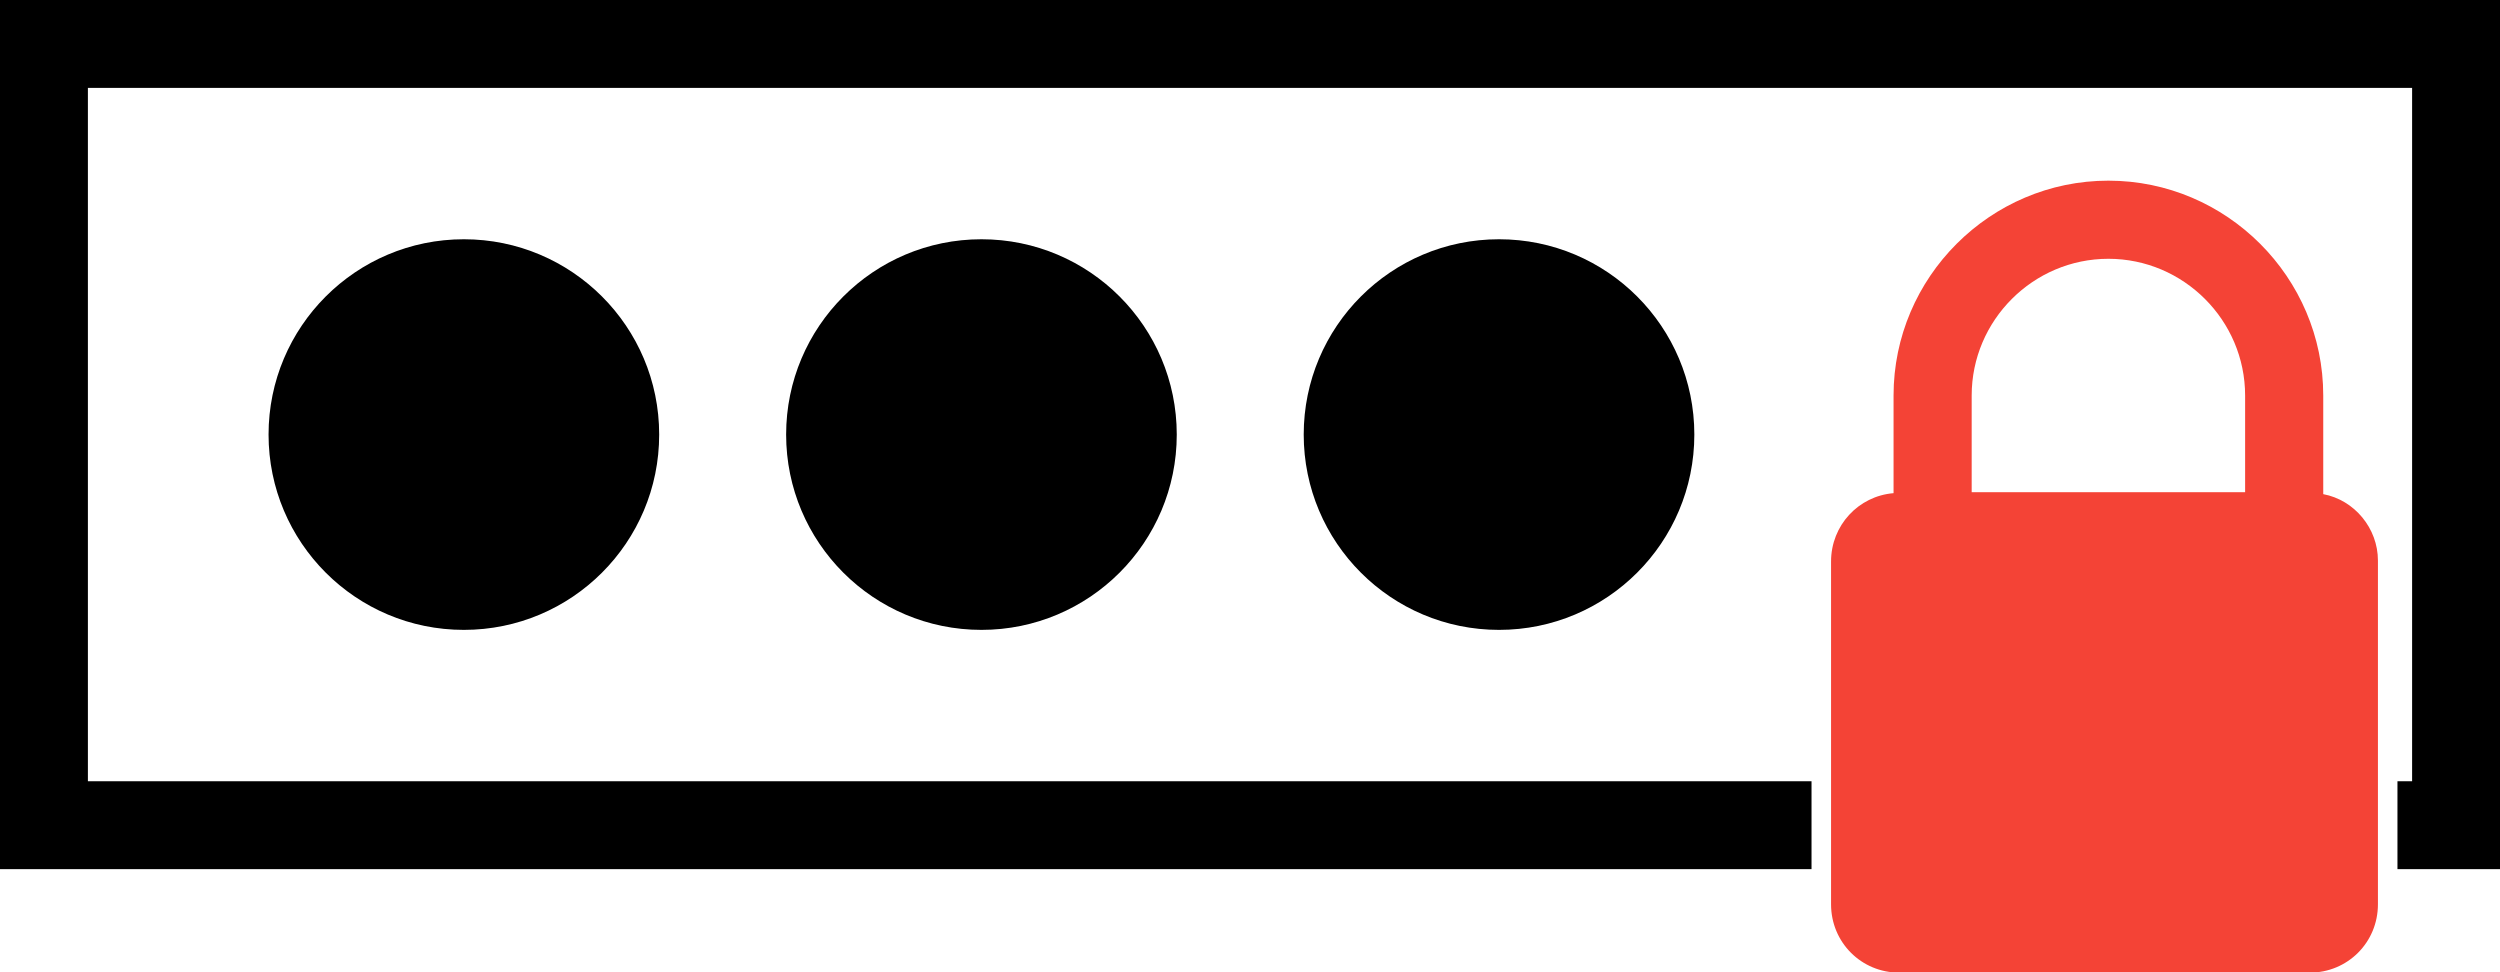
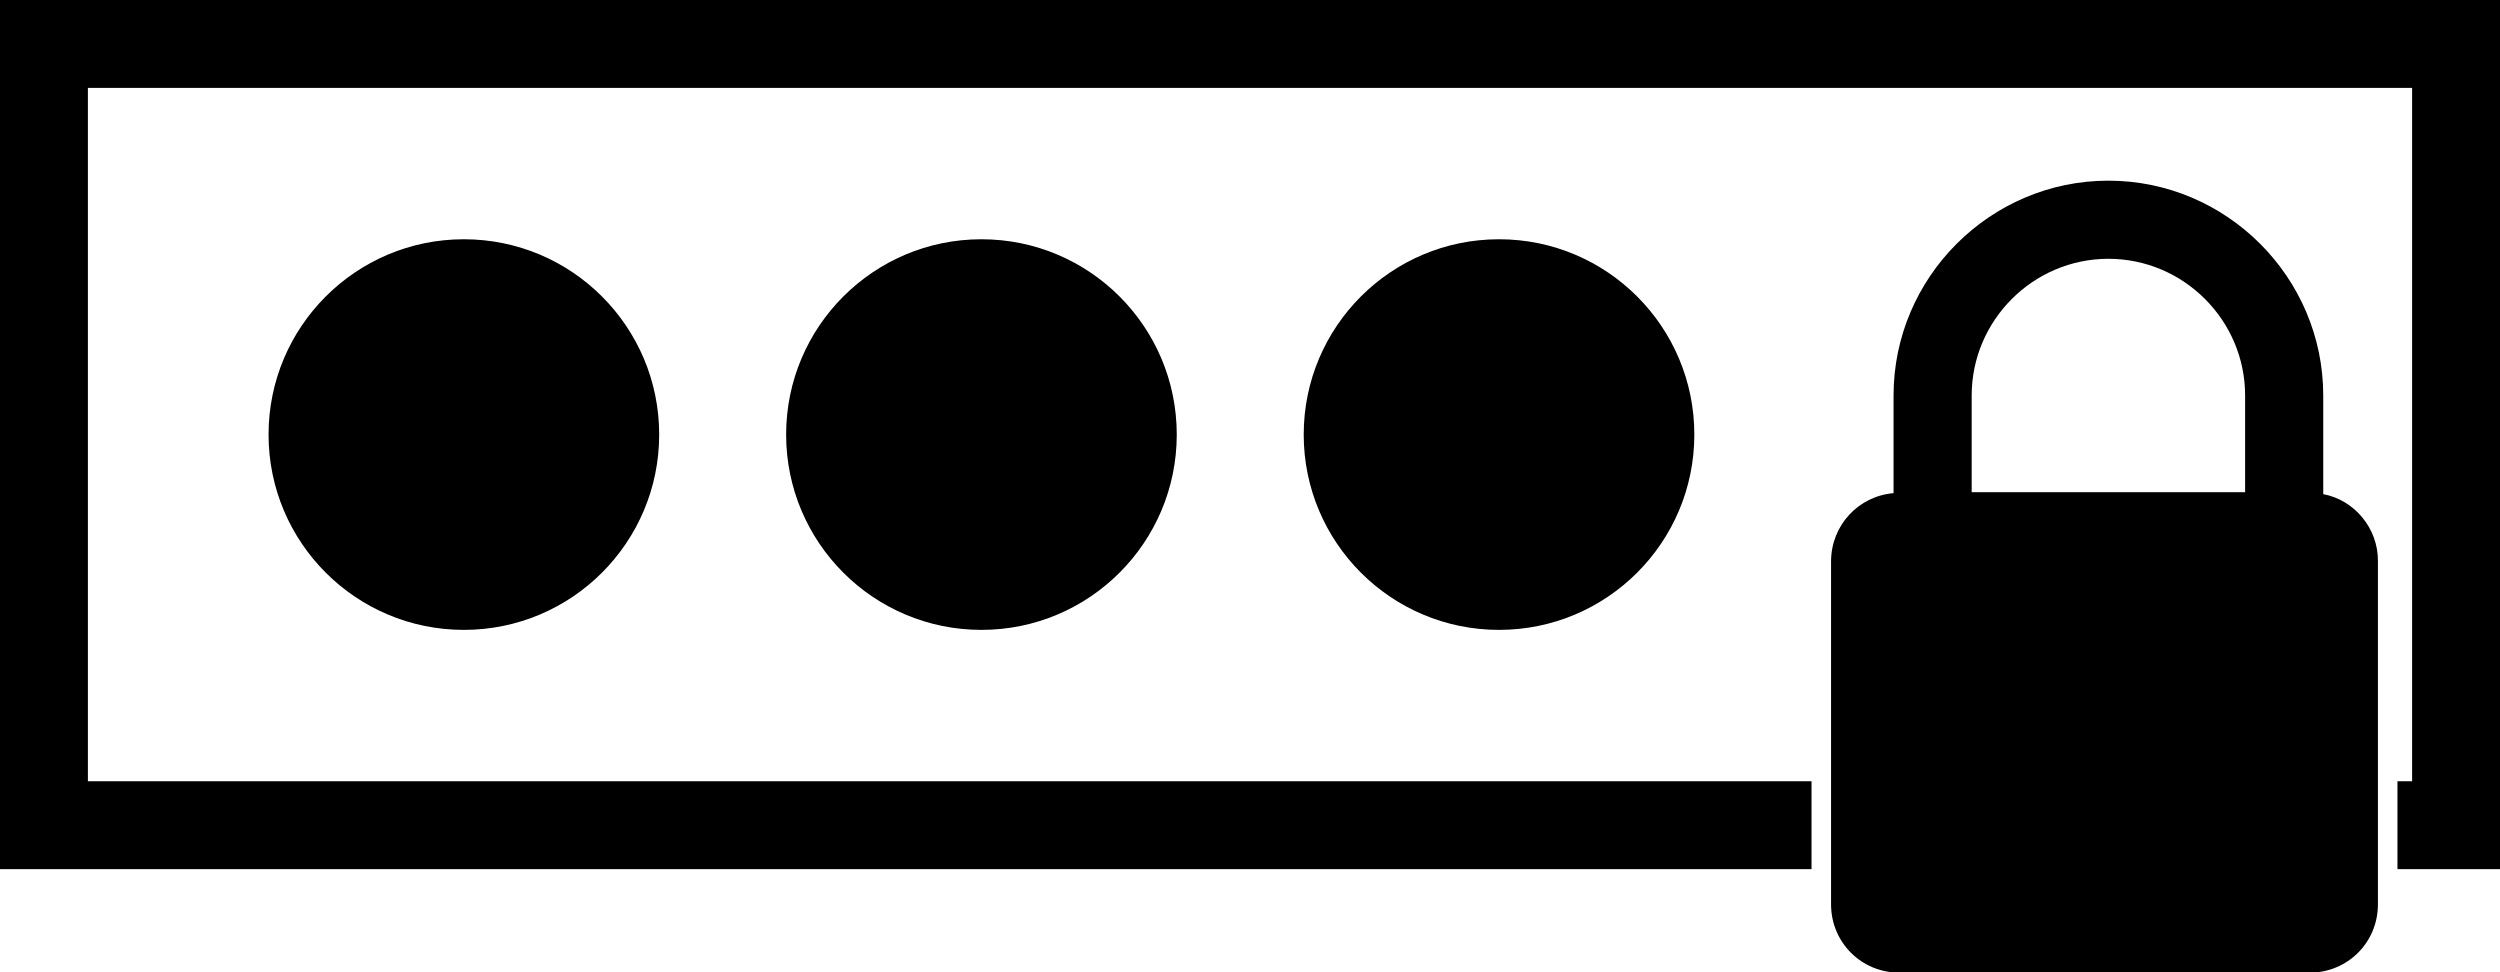
<svg xmlns="http://www.w3.org/2000/svg" viewBox="0 0 256 99.5">
-   <style>.st0{fill:#F44336;}</style>
  <path d="M0 0v89h185.5v-9H9V9h238v71h-1.5v9H256V0z" />
  <circle cx="47.5" cy="44.5" r="20" />
  <circle cx="100.5" cy="44.5" r="20" />
  <circle cx="153.5" cy="44.5" r="20" />
-   <path class="st0" d="M237.9 50.6V40.5c0-12.1-9.9-22-22-22s-22 9.9-22 22v10c-3.6.3-6.4 3.3-6.4 7v35.1c0 3.9 3.1 7 7 7h42c3.9 0 7-3.1 7-7V57.4c0-3.3-2.4-6.2-5.6-6.8zm-22-24.1c7.7 0 14 6.3 14 14v9.9h-28v-9.9c0-7.7 6.3-14 14-14z" />
+   <path class="icon-lock" d="M237.9 50.6V40.5c0-12.1-9.9-22-22-22s-22 9.9-22 22v10c-3.6.3-6.4 3.3-6.4 7v35.1c0 3.9 3.1 7 7 7h42c3.9 0 7-3.1 7-7V57.4c0-3.3-2.4-6.2-5.6-6.8zm-22-24.1c7.7 0 14 6.3 14 14v9.9h-28v-9.9c0-7.7 6.3-14 14-14z" />
</svg>
